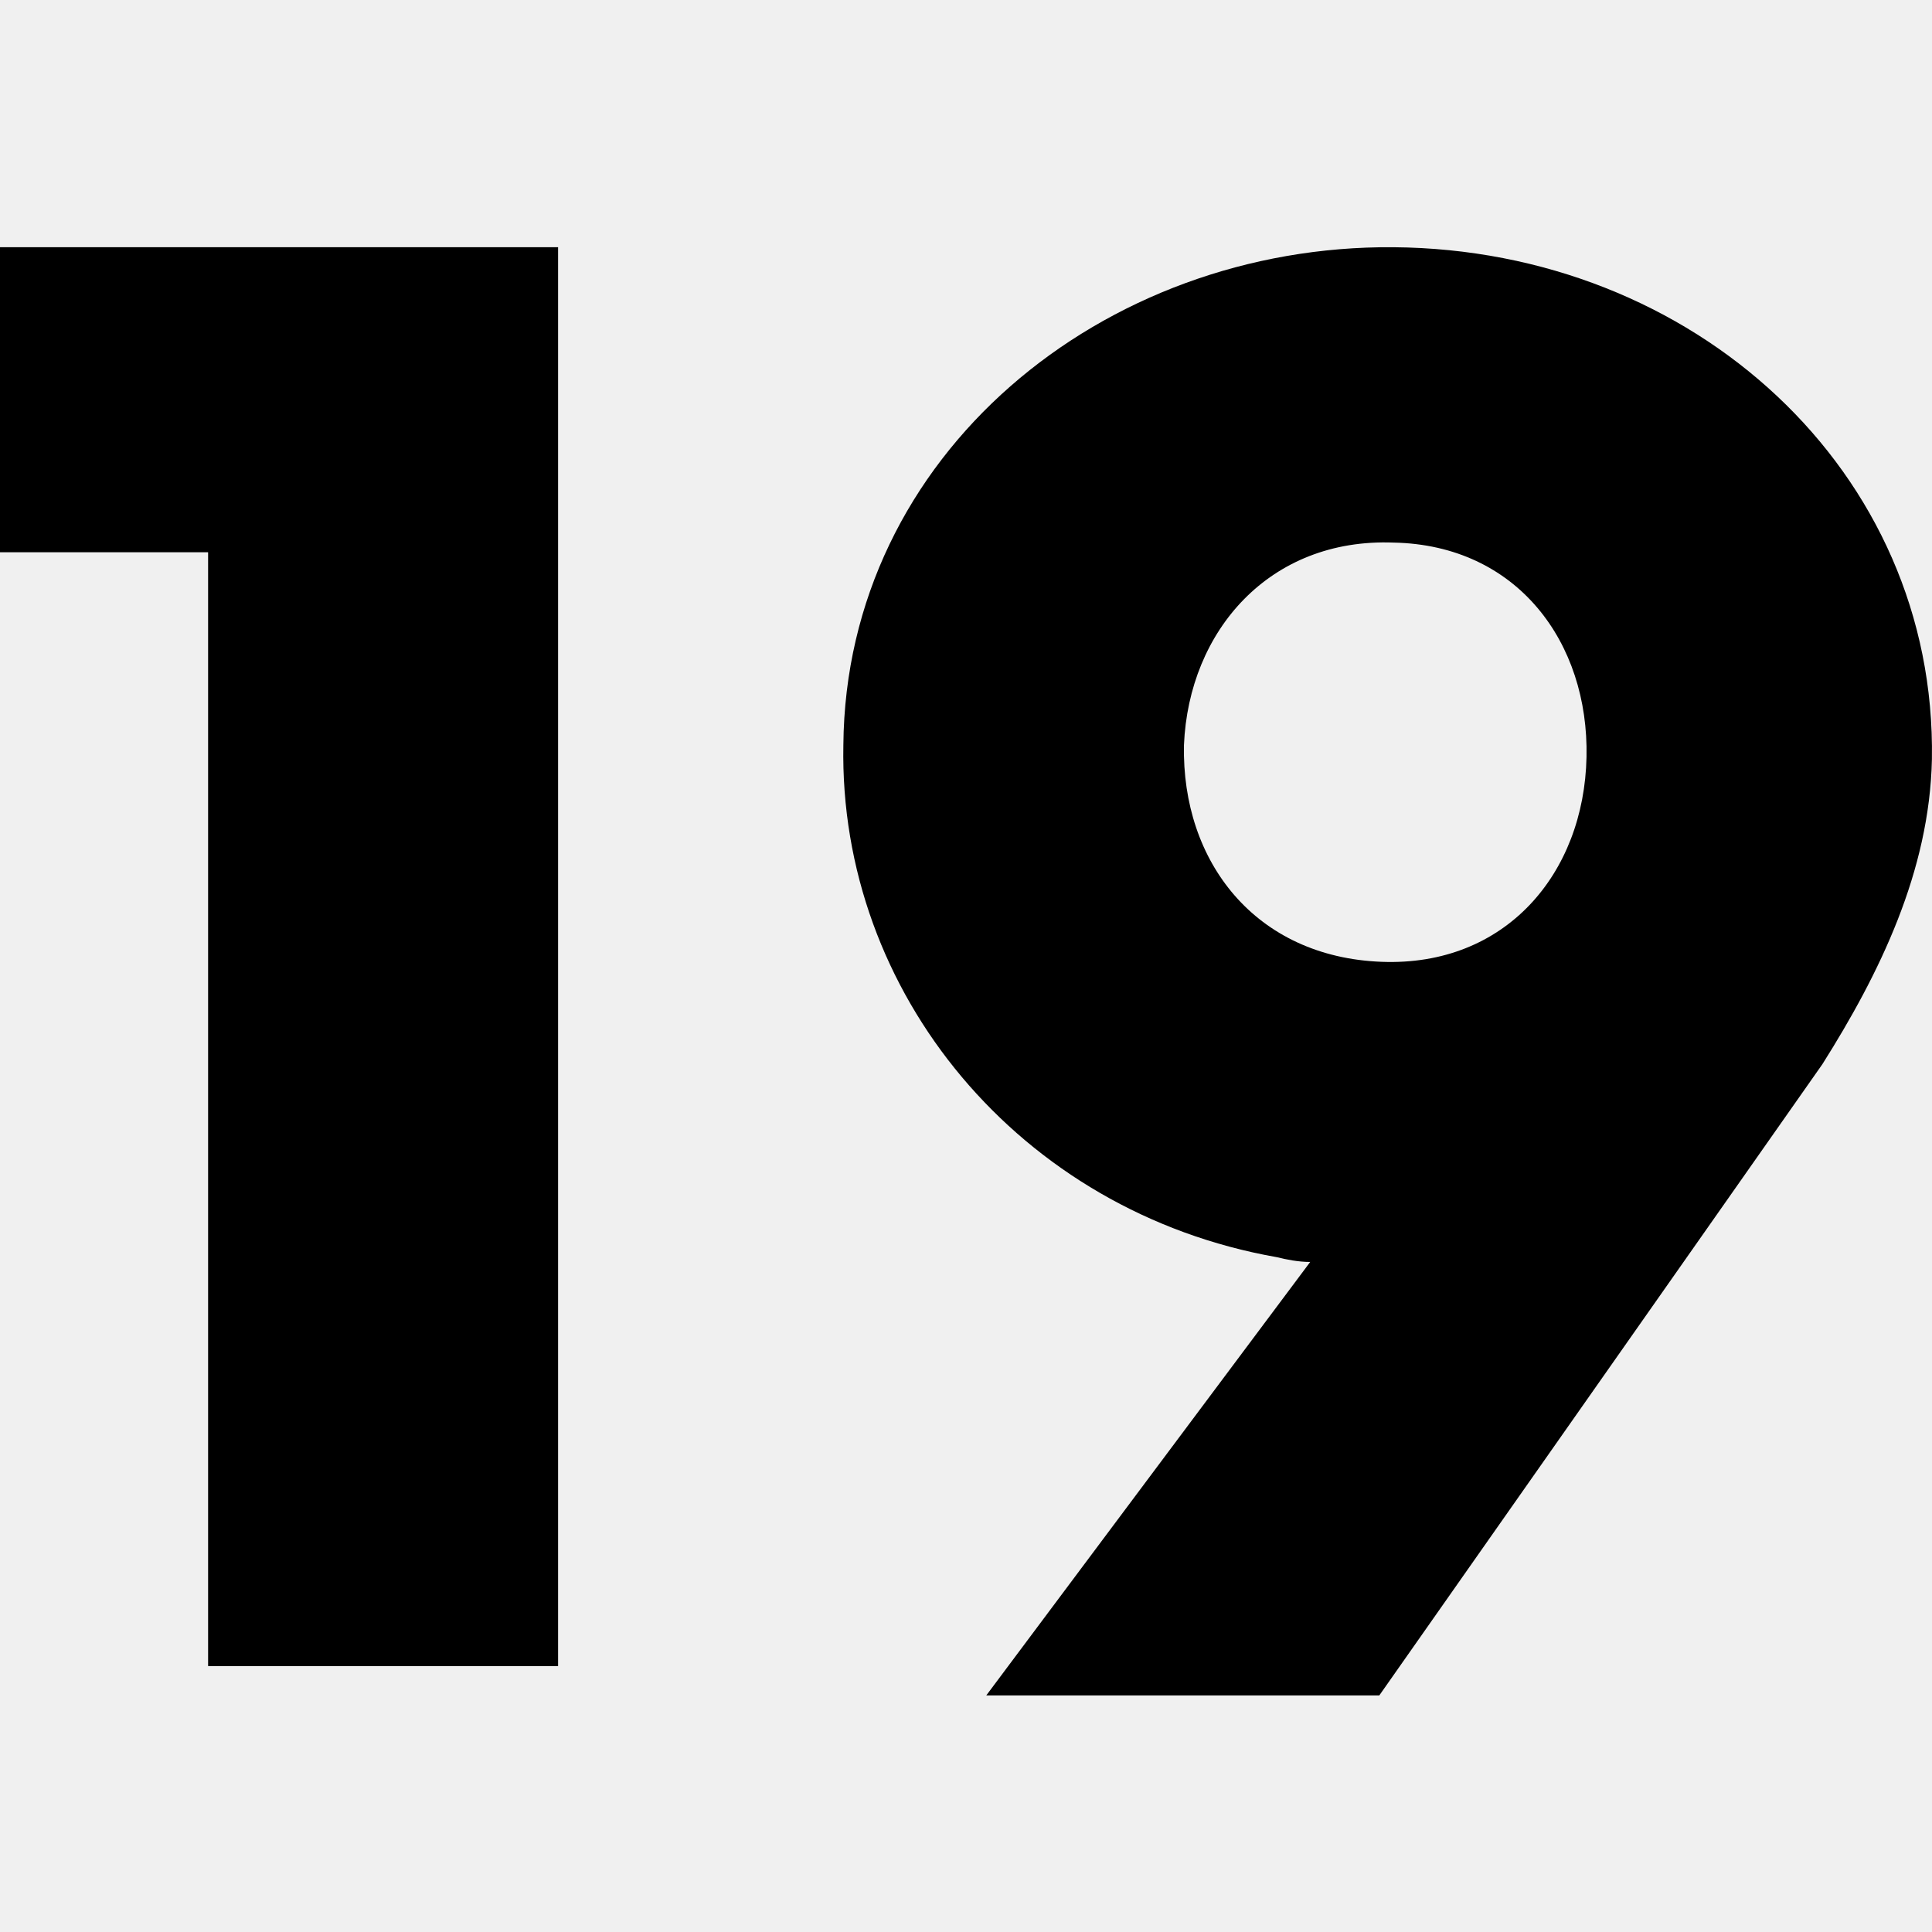
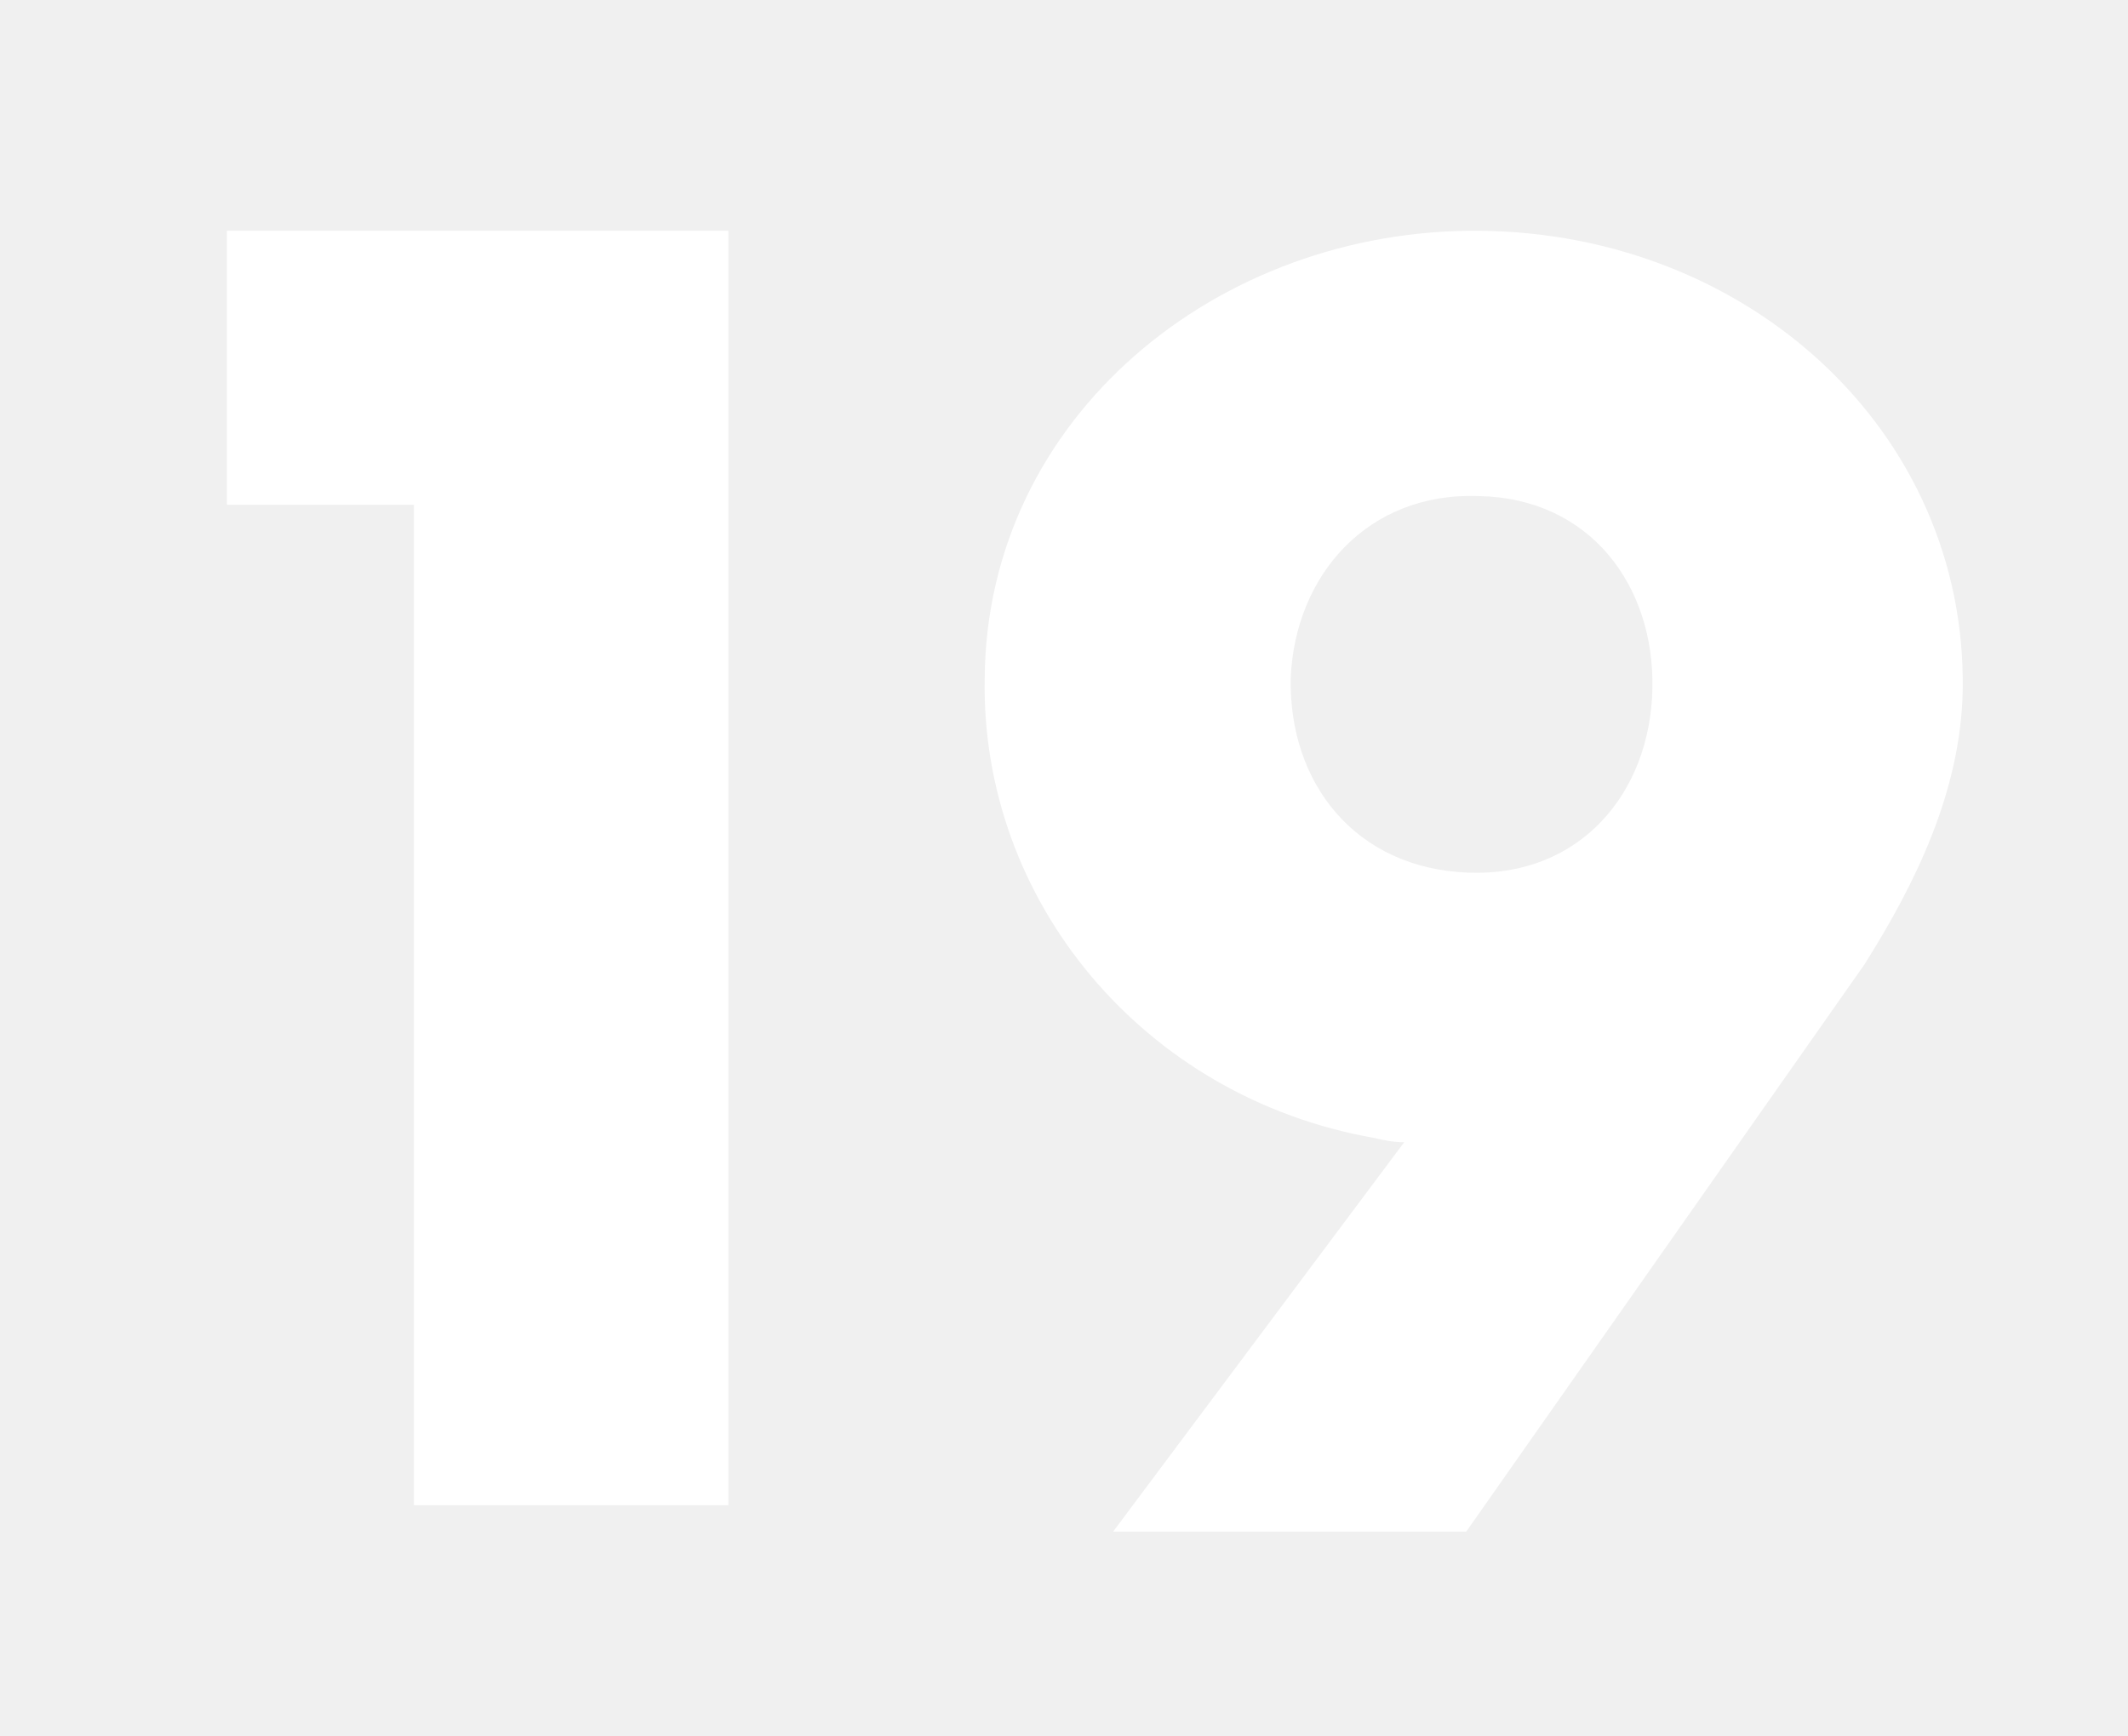
- <svg xmlns="http://www.w3.org/2000/svg" version="1.1" id="svg_19" x="0px" y="0px" width="85.04px" height="85.04px" viewBox="0 0 85.04 85.04" style="enable-background:new 0 0 85.04 85.04;" xml:space="preserve">
-   <path d="M9.16,24.308H0V10.881h24.565v62.454H9.16V24.308z" />
-   <g>
-     <path d="M85.036,33.424c-0.104,4.928-2.306,9.437-4.822,13.42L60.712,74.627h-17.3l14.259-19.08c-0.524,0-1.049-0.106-1.468-0.21   C44.88,53.344,36.913,43.7,37.122,32.795C37.227,20.003,48.55,10.777,61.34,10.882C74.551,10.987,85.247,20.738,85.036,33.424z    M61.34,23.883c-5.451-0.21-9.016,3.879-9.226,8.912c-0.104,5.138,3.146,9.332,8.702,9.541c5.452,0.209,8.912-3.879,9.017-9.017   C69.939,28.287,66.793,23.988,61.34,23.883z" />
-   </g>
+ <svg xmlns="http://www.w3.org/2000/svg" version="1.1" id="svg19" x="0px" y="0px" width="104.25px" height="85.04px" viewBox="-10.73 0 104.25 85.04" enable-background="new -10.73 0 104.25 85.04" xml:space="preserve">
+   <path fill="#FFFFFF" d="M9.548,24.734h-9.16V11.307h24.565V73.76H9.548V24.734z" />
+   <path fill="#FFFFFF" d="M85.423,33.85c-0.104,4.928-2.306,9.437-4.821,13.42L61.1,75.053H43.801l14.258-19.08  c-0.523,0-1.049-0.106-1.467-0.211C45.268,53.77,37.301,44.125,37.51,33.221c0.105-12.792,11.428-22.018,24.219-21.913  C74.94,11.413,85.634,21.164,85.423,33.85z M61.729,24.309c-5.451-0.21-9.016,3.879-9.227,8.912  c-0.104,5.138,3.146,9.332,8.701,9.541c5.453,0.209,8.912-3.879,9.018-9.017C70.327,28.713,67.182,24.414,61.729,24.309z" />
</svg>
